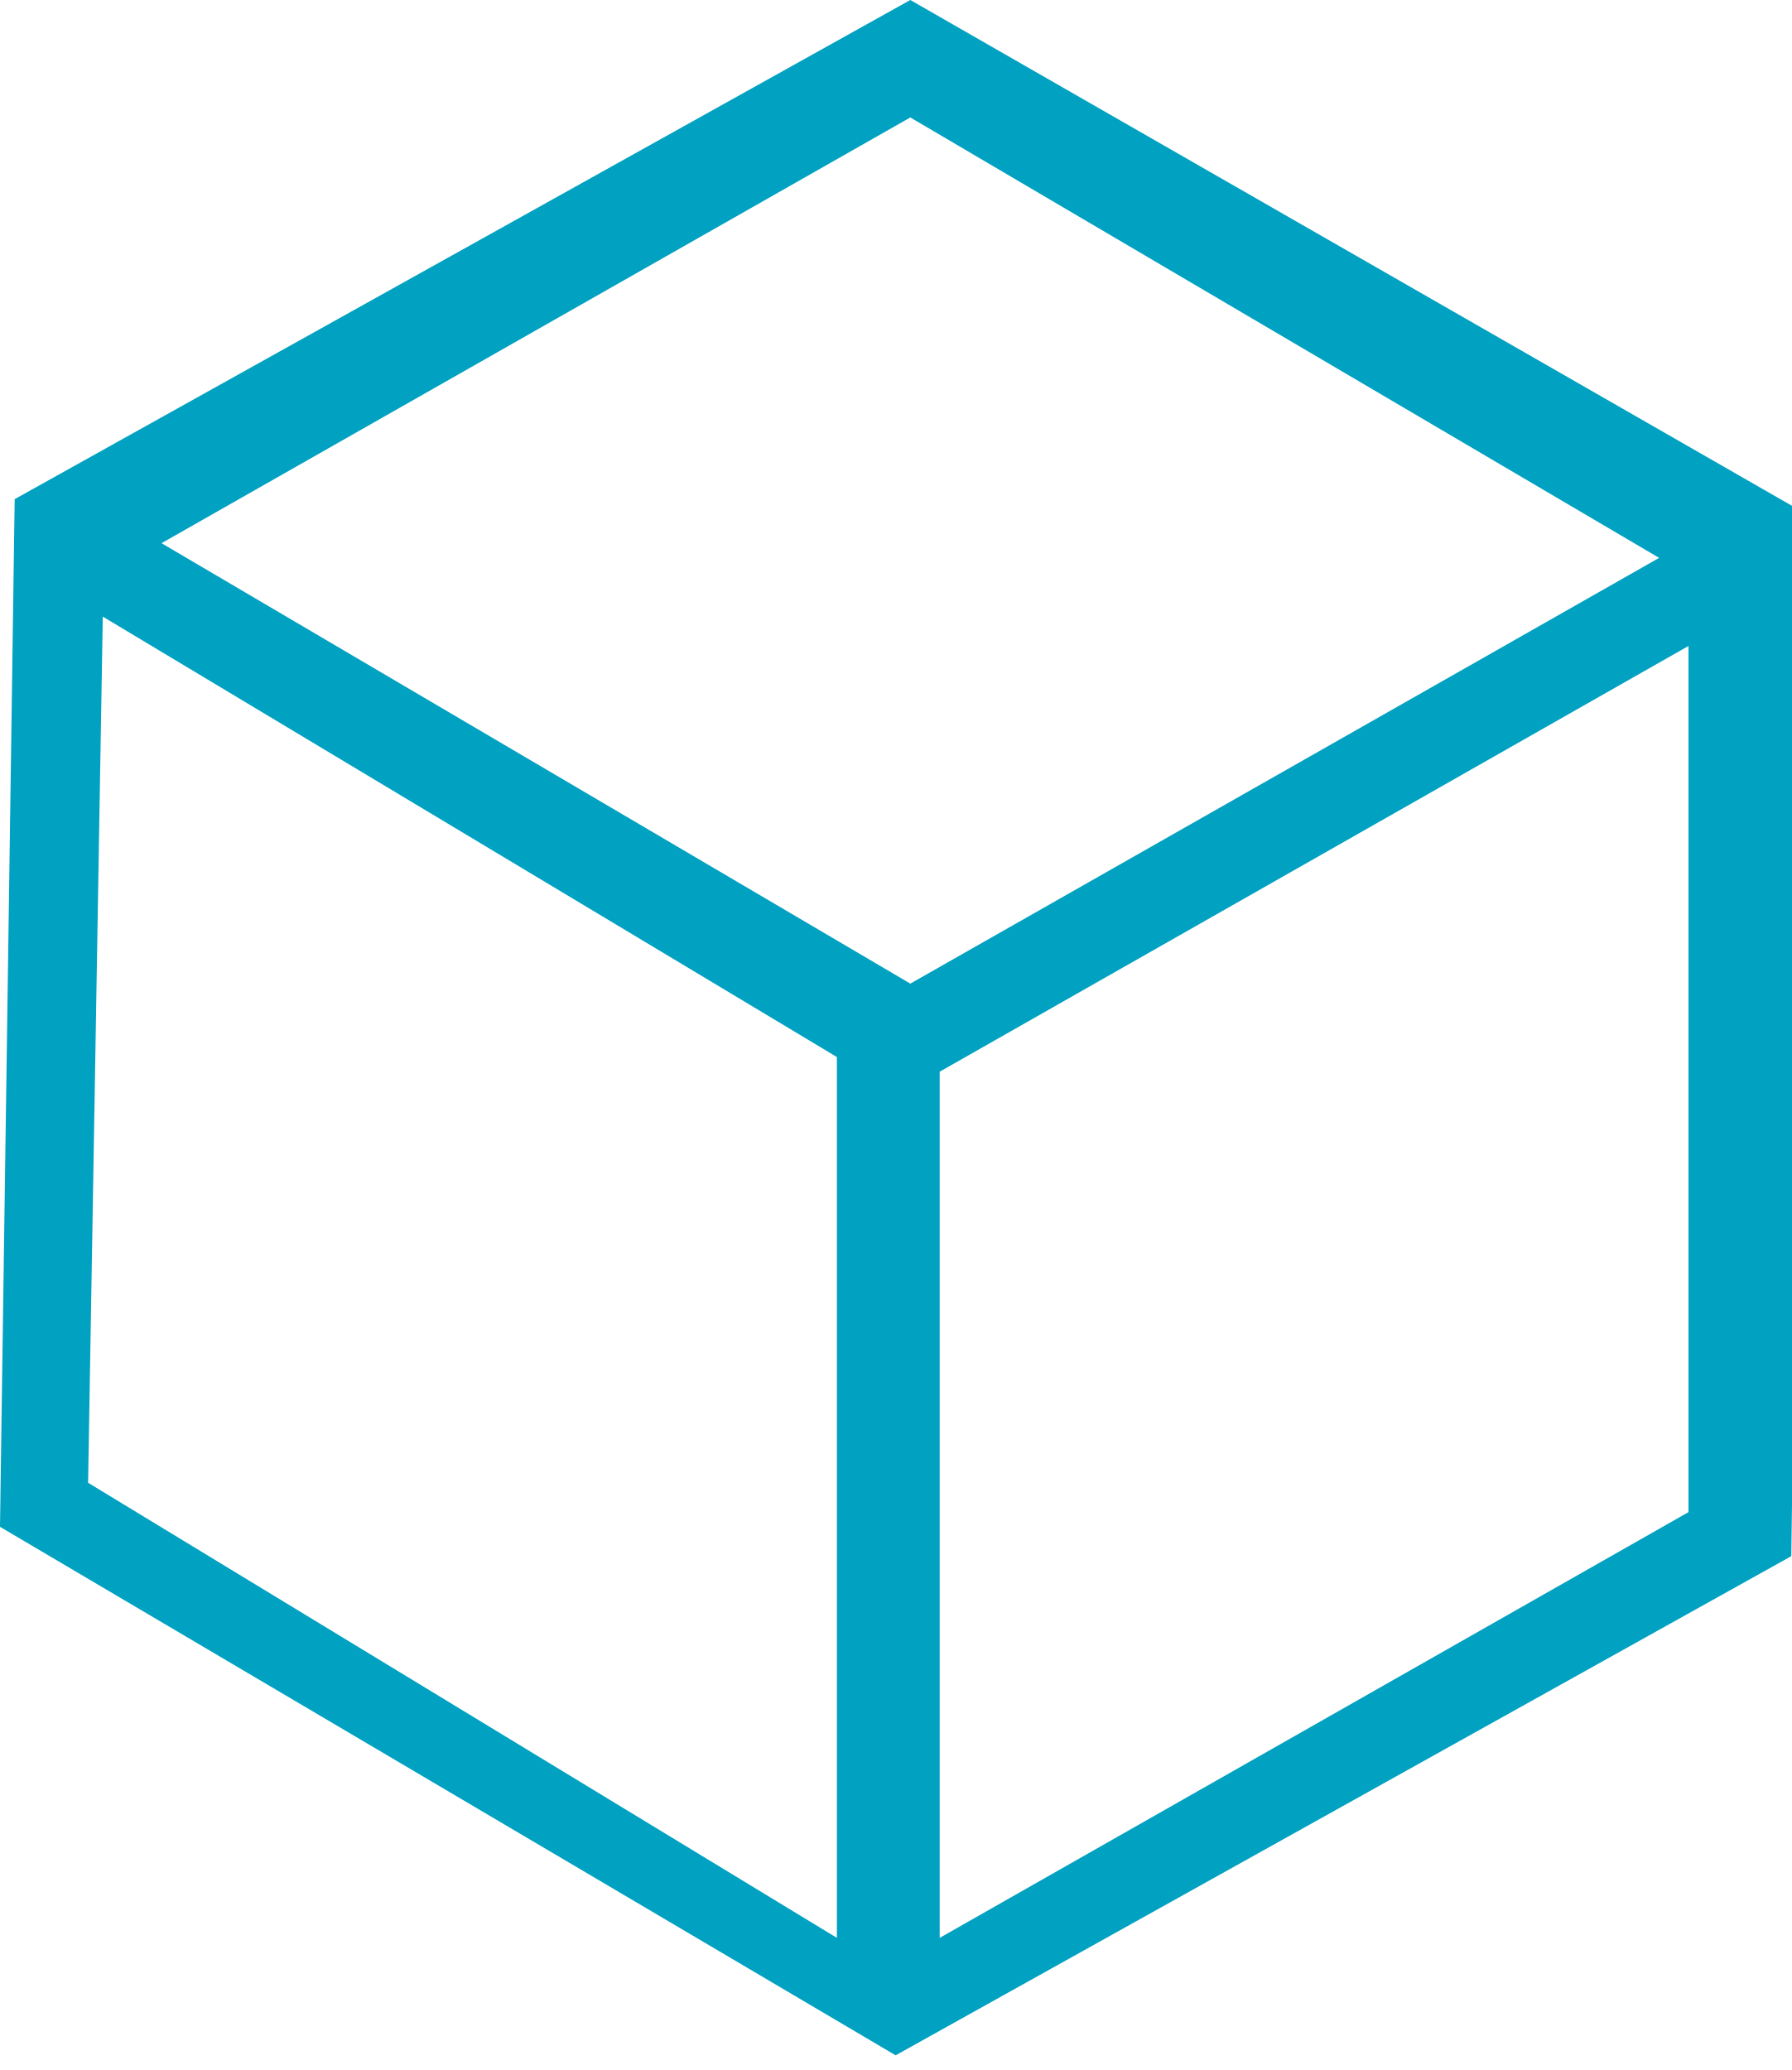
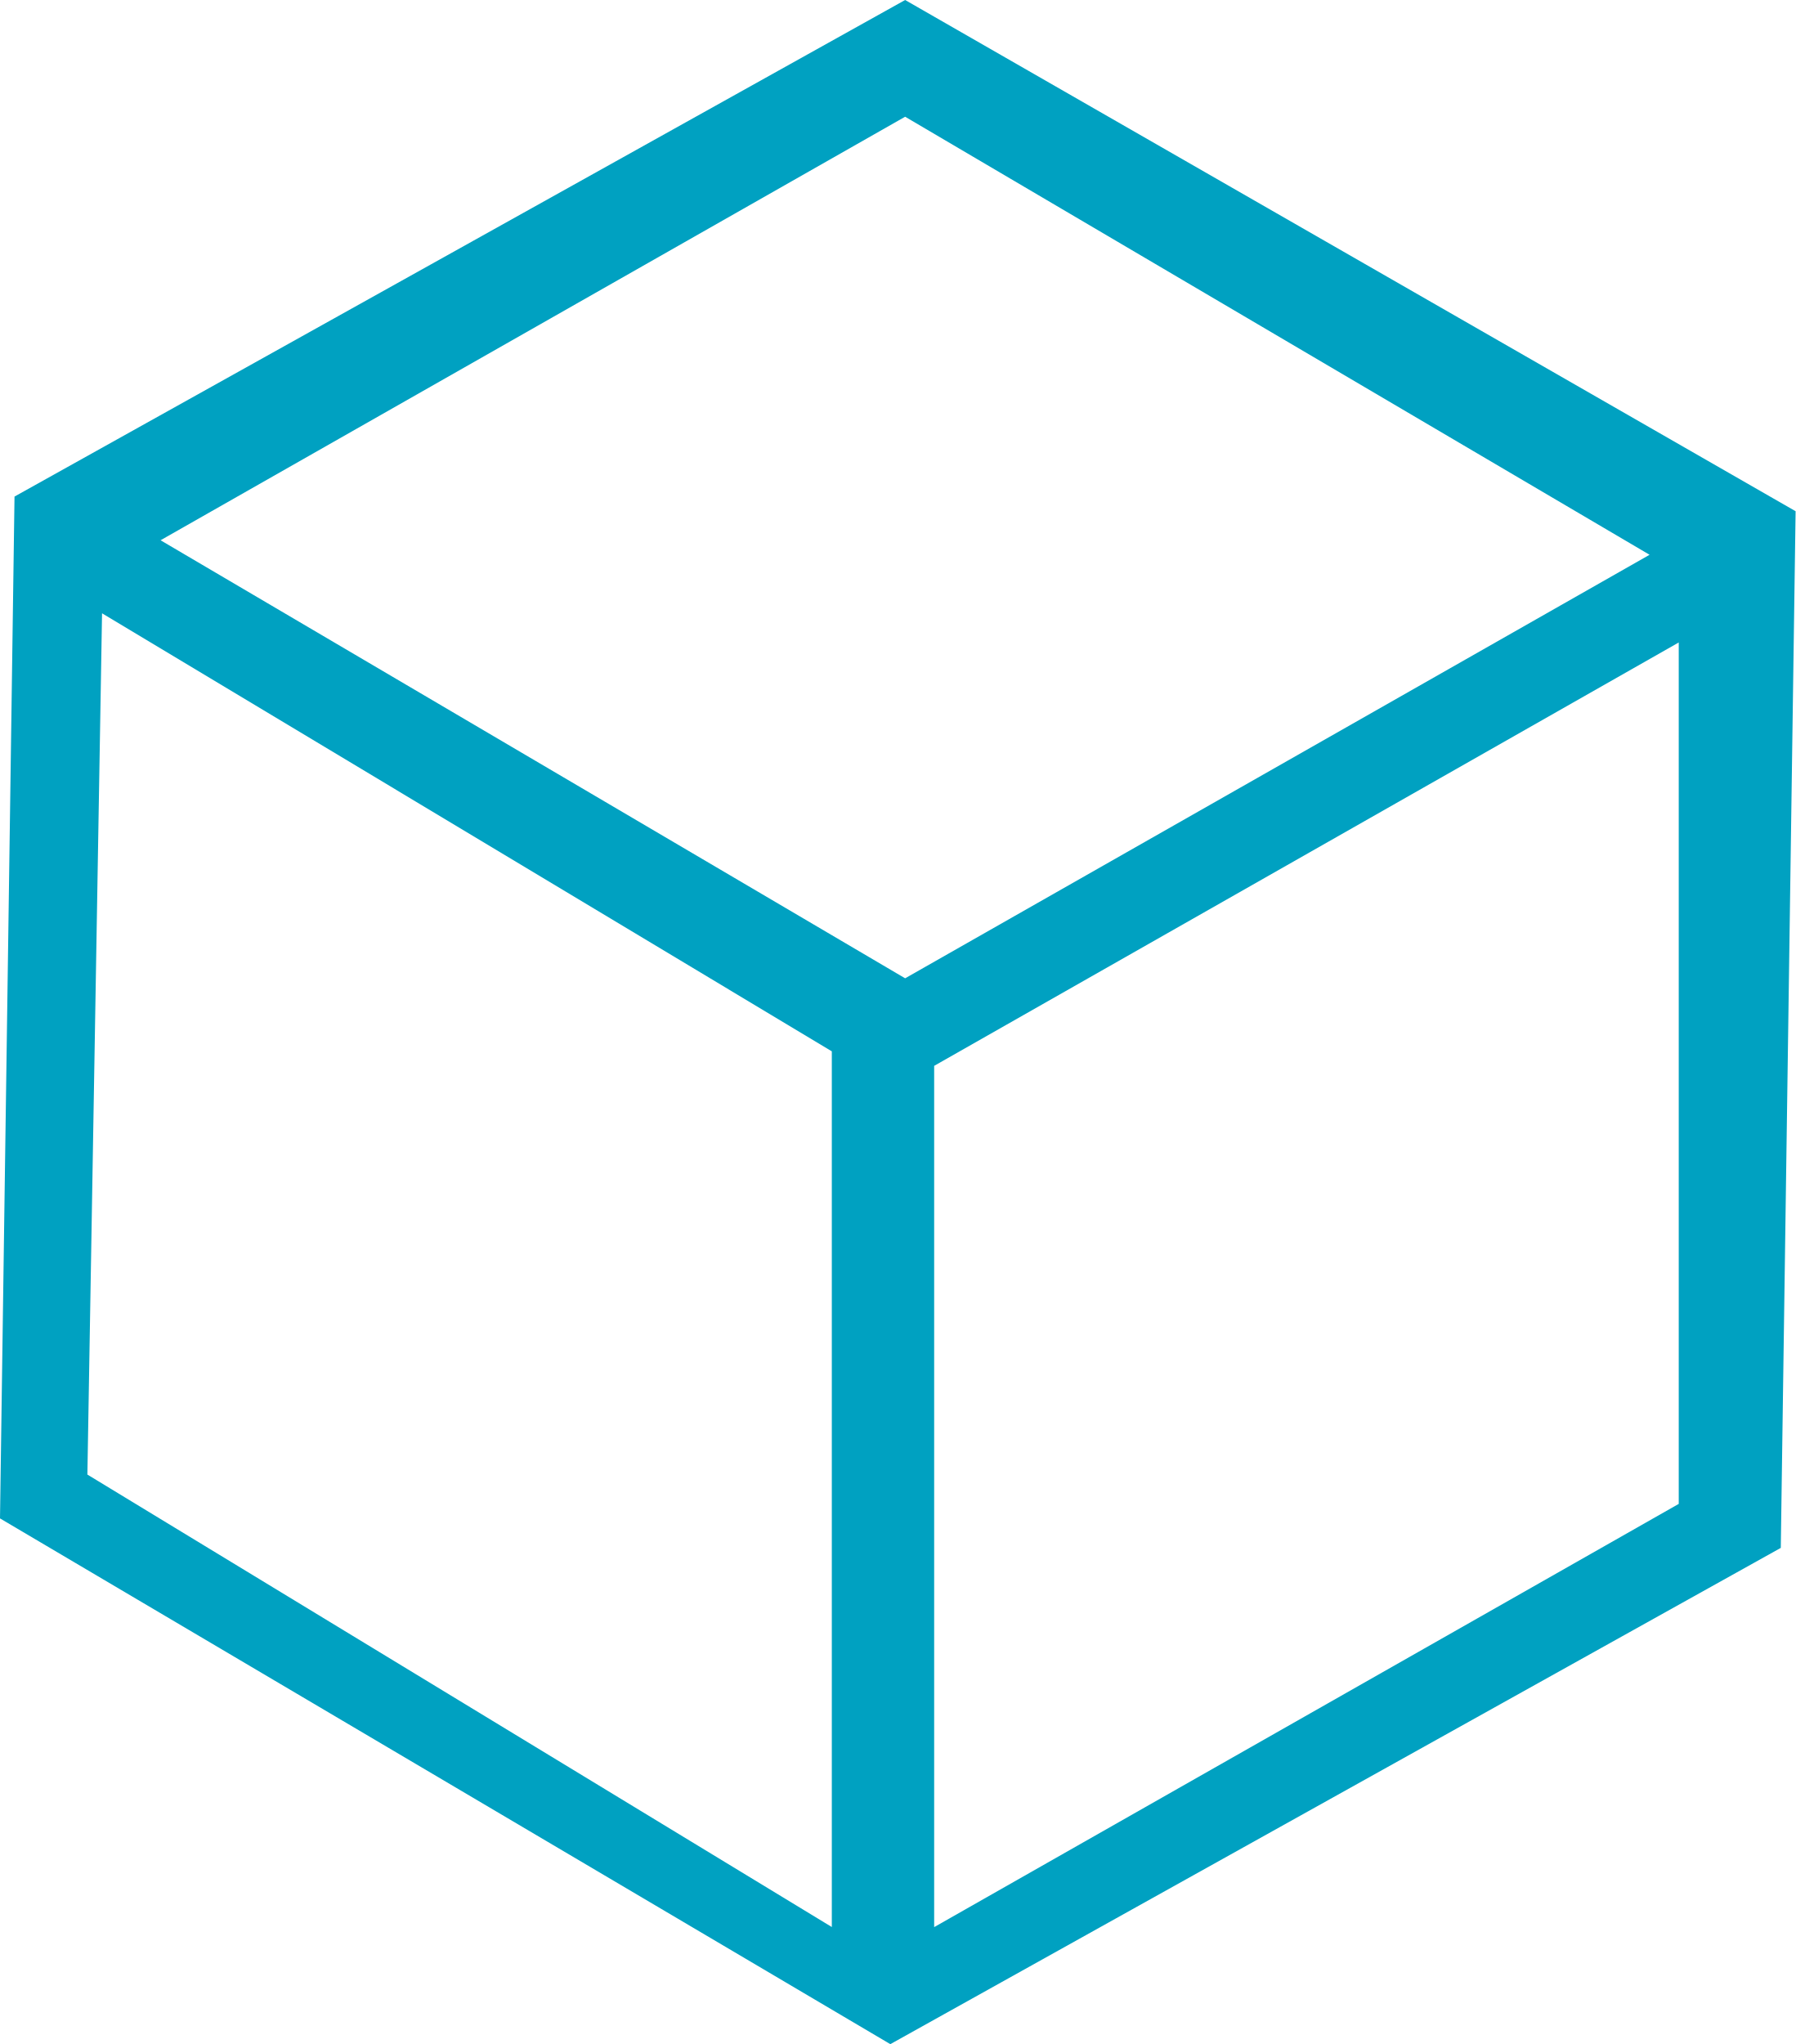
- <svg xmlns="http://www.w3.org/2000/svg" version="1.1" id="Layer_1" x="0px" y="0px" viewBox="-298 389.9 12.2 14.1" style="enable-background:new -298 389.9 12.2 14.1;" xml:space="preserve">
-   <style type="text/css">
- 	.st0{fill:#00A1C1;}
- </style>
-   <path class="st0" d="M-291.8,389.9l-6.1,3.4l-0.1,7l6.1,3.6l6.1-3.4l0.1-7.1L-291.8,389.9z M-292.3,403.1l-5.1-3.1l0.1-5.9l5,3  V403.1z M-296.9,393.6l5.1-2.9l5.1,3l-5.1,2.9L-296.9,393.6z M-286.5,400.2l-5.1,2.9v-5.9l5.1-2.9L-286.5,400.2z" />
+ <svg xmlns="http://www.w3.org/2000/svg" version="1.1" id="Layer_1" x="0px" y="0px" width="12px" height="13.658px" viewBox="1.061 0.244 12 13.658" enable-background="new 1.061 0.244 12 13.658" xml:space="preserve">
+   <path fill="#00A1C1" d="M7.11,0.244L1.158,3.562L1.061,10.39l5.95,3.513l5.951-3.316l0.099-6.927L7.11,0.244z M6.621,13.121  l-4.976-3.024l0.098-5.755l4.877,2.927V13.121z M2.134,3.854l4.976-2.83l4.975,2.927L7.11,6.781L2.134,3.854z M12.28,10.293  l-4.976,2.828V7.366l4.976-2.829V10.293z" />
</svg>
